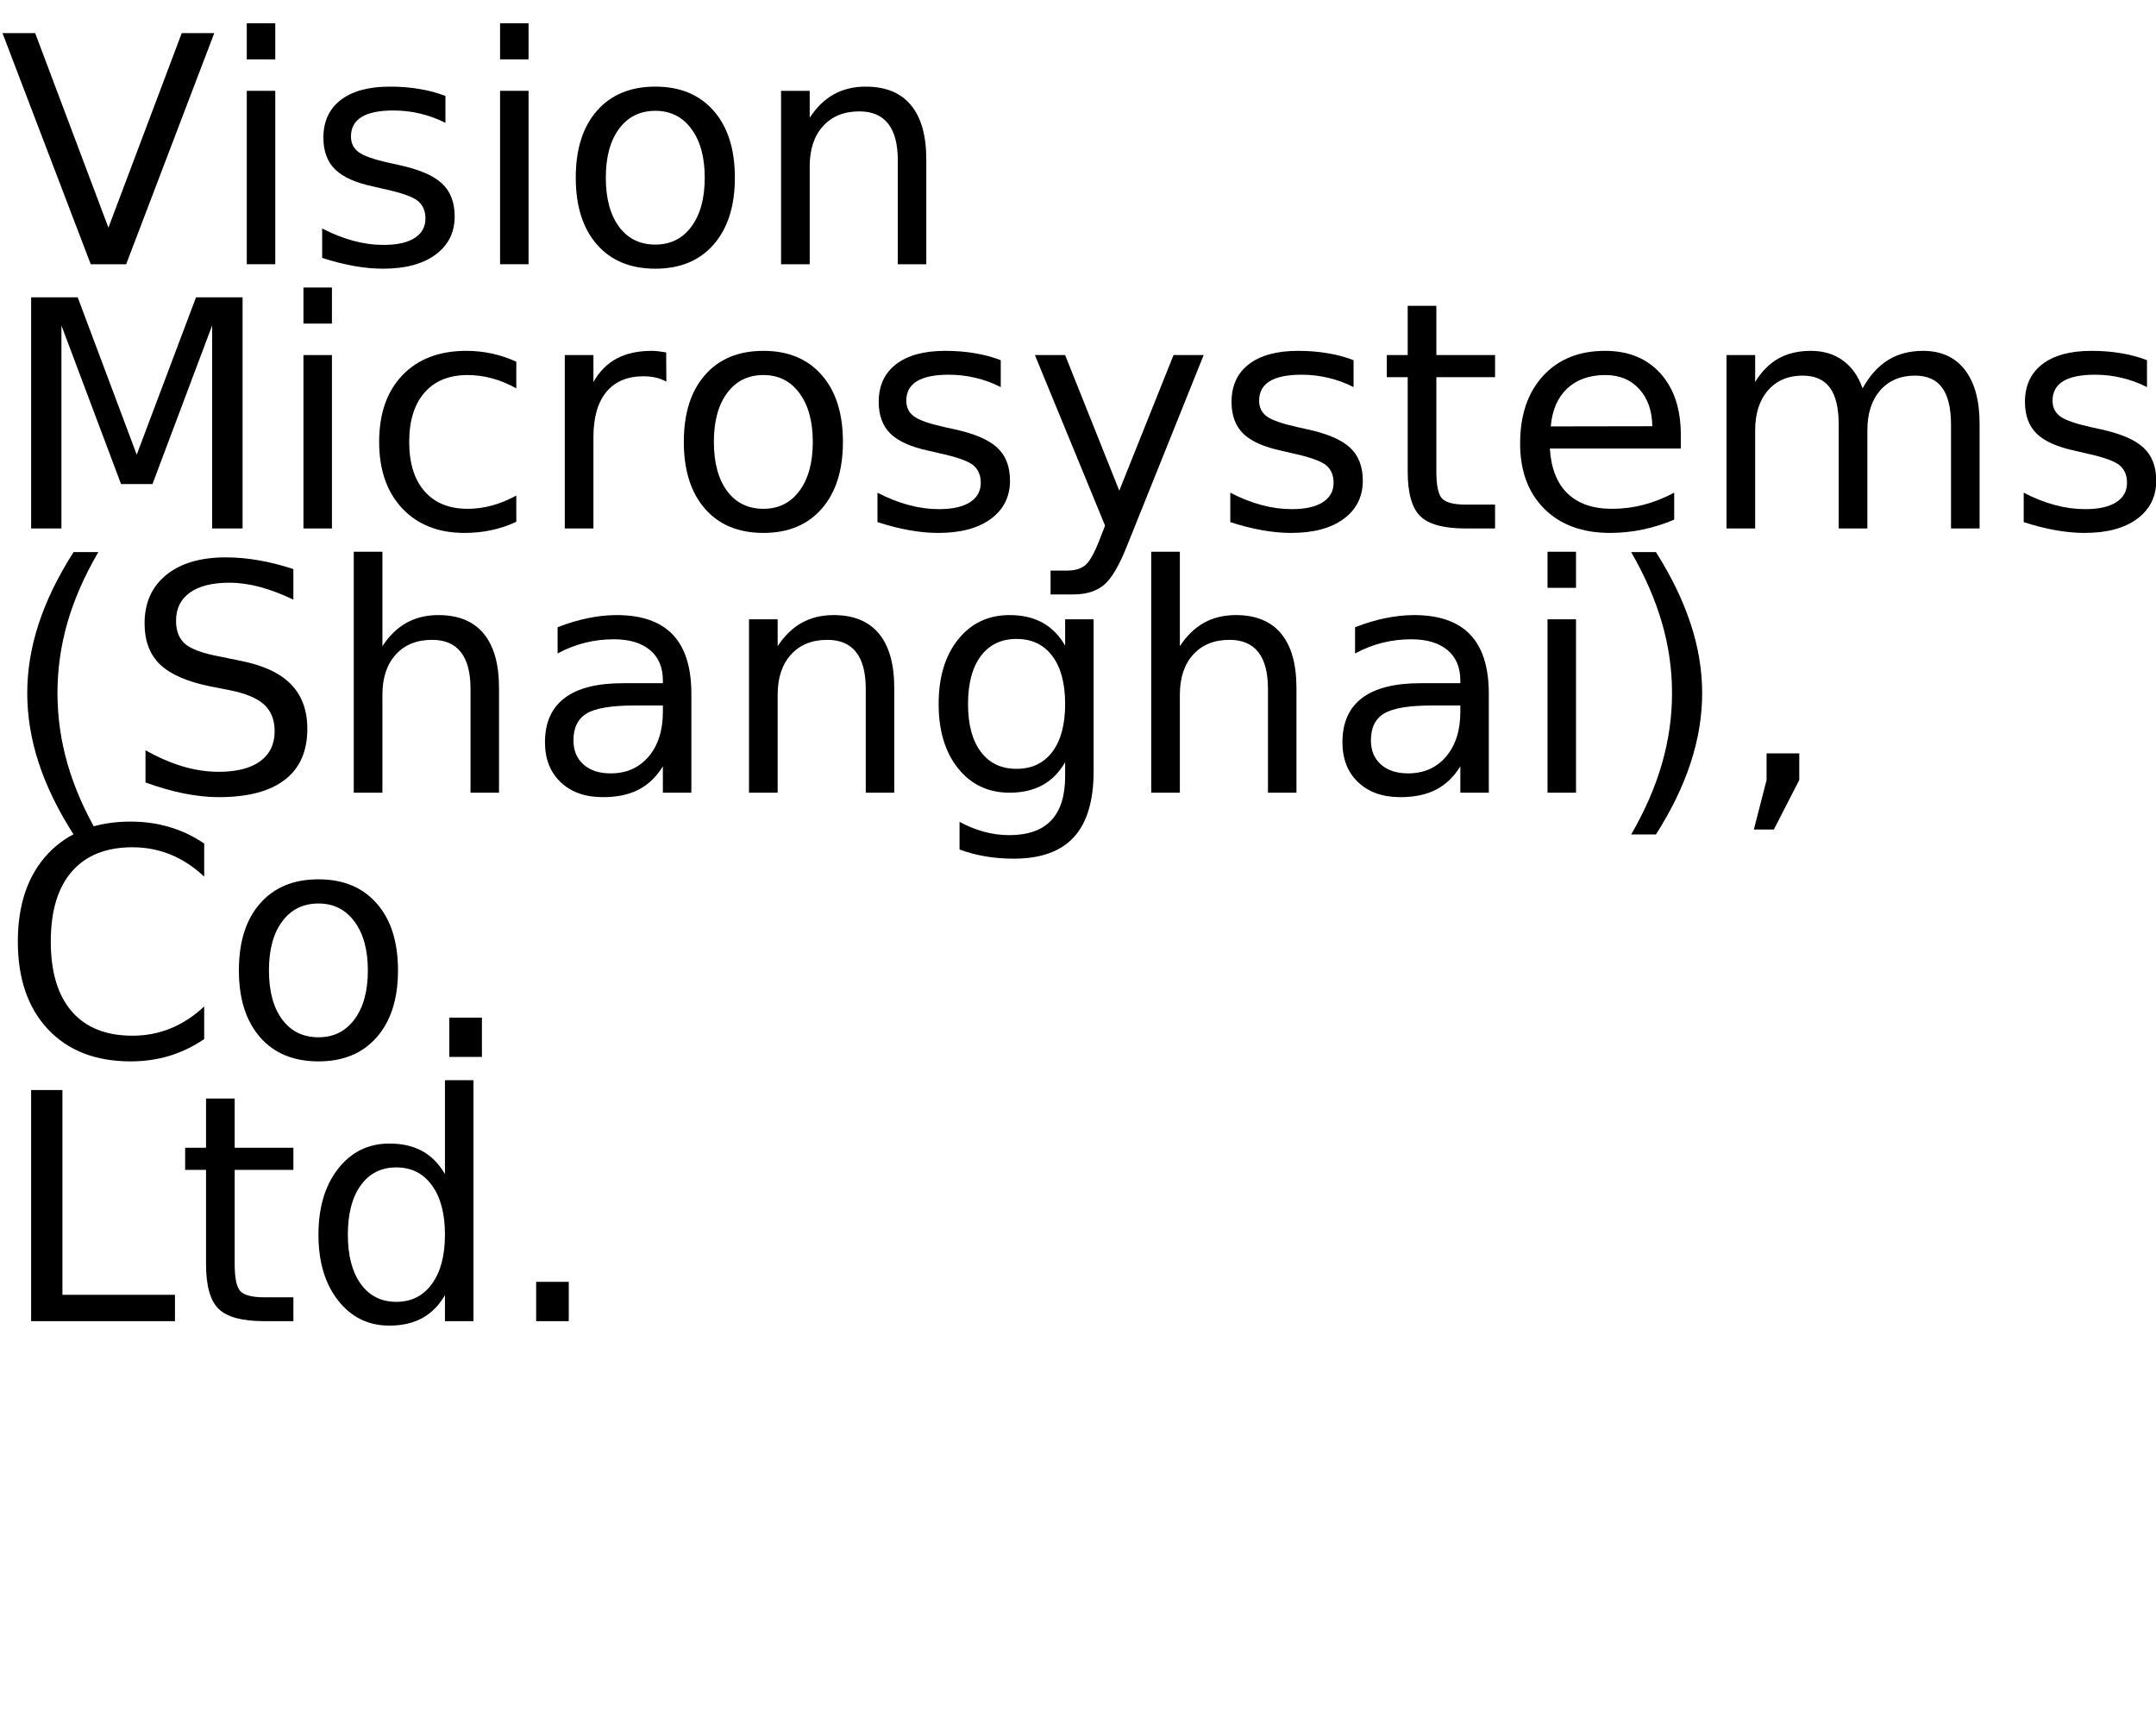
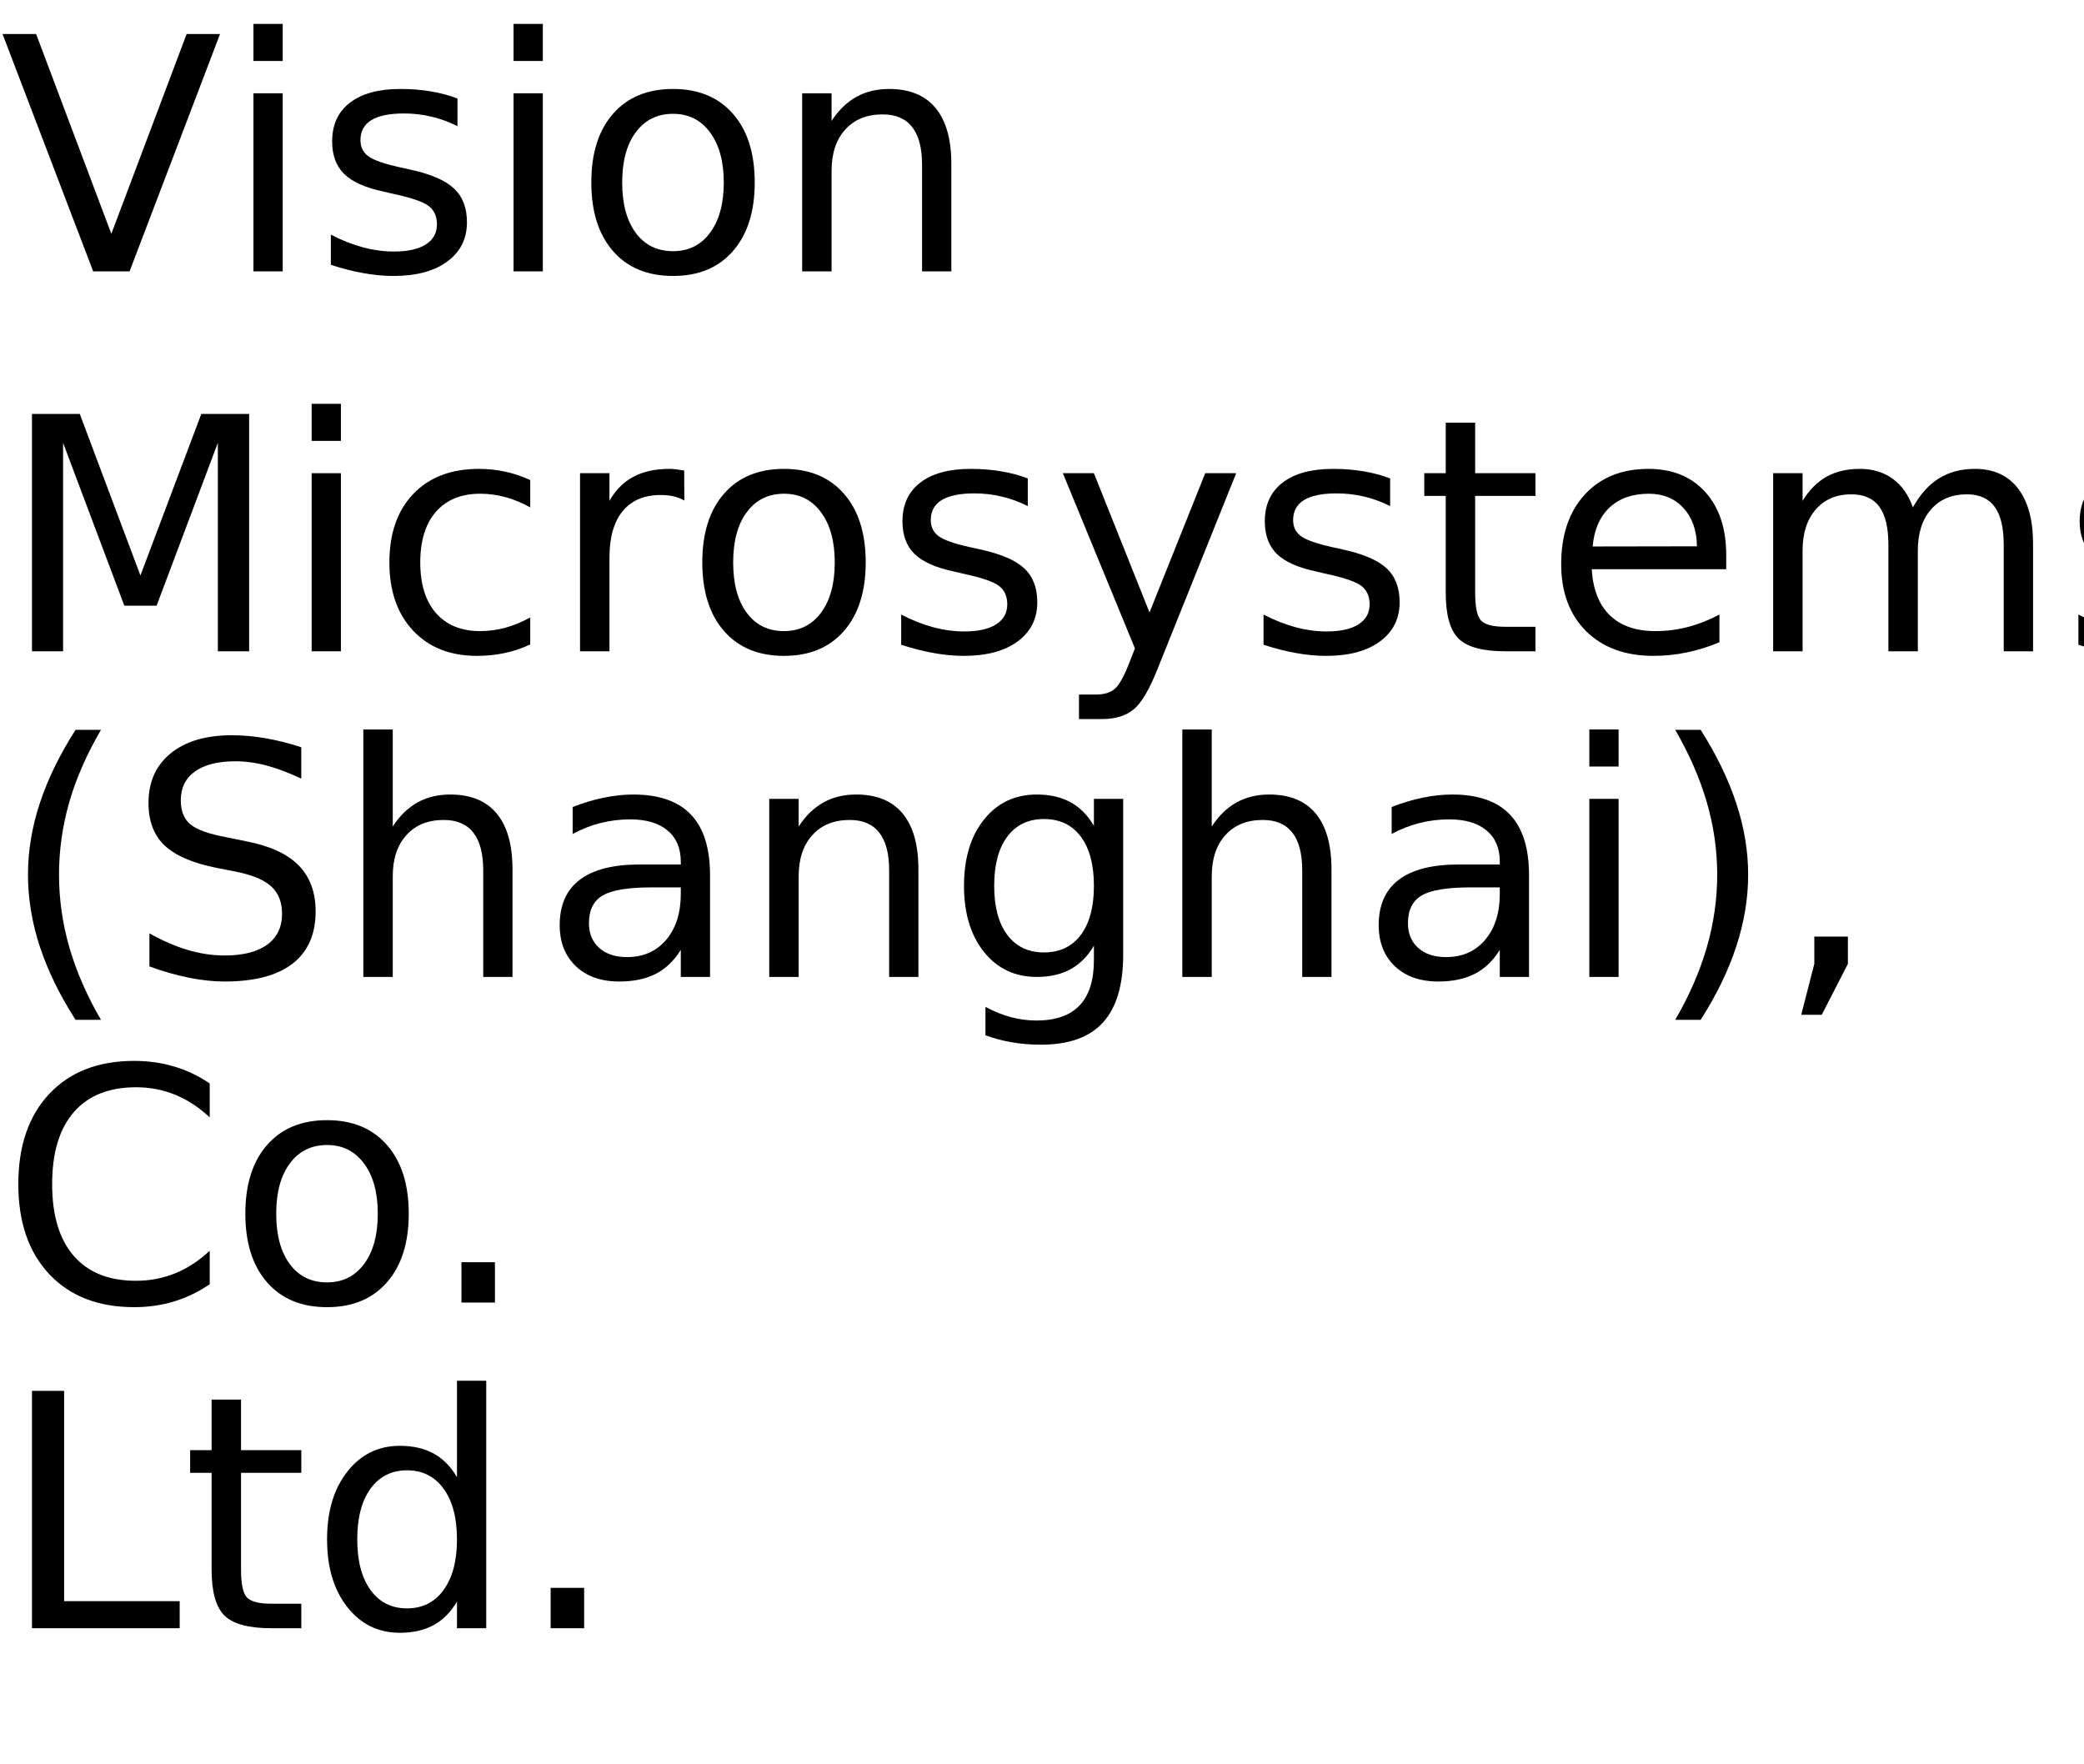
- <svg xmlns="http://www.w3.org/2000/svg" xmlns:xlink="http://www.w3.org/1999/xlink" width="408" height="325" viewBox="0 0 408 325">
+ <svg xmlns="http://www.w3.org/2000/svg" xmlns:xlink="http://www.w3.org/1999/xlink" width="384" height="325" viewBox="0 0 384 325">
  <defs>
    <g>
      <g id="glyph-0-0">
        <path d="M 17.172 0 L 0.469 -43.734 L 6.656 -43.734 L 20.516 -6.922 L 34.391 -43.734 L 40.547 -43.734 L 23.875 0 Z M 17.172 0 " />
      </g>
      <g id="glyph-0-1">
        <path d="M 5.656 -32.812 L 11.047 -32.812 L 11.047 0 L 5.656 0 Z M 5.656 -45.594 L 11.047 -45.594 L 11.047 -38.766 L 5.656 -38.766 Z M 5.656 -45.594 " />
      </g>
      <g id="glyph-0-2">
        <path d="M 26.578 -31.844 L 26.578 -26.75 C 25.047 -27.531 23.457 -28.113 21.812 -28.5 C 20.176 -28.895 18.484 -29.094 16.734 -29.094 C 14.055 -29.094 12.047 -28.68 10.703 -27.859 C 9.367 -27.035 8.703 -25.805 8.703 -24.172 C 8.703 -22.922 9.18 -21.938 10.141 -21.219 C 11.098 -20.508 13.02 -19.832 15.906 -19.188 L 17.75 -18.781 C 21.582 -17.957 24.301 -16.797 25.906 -15.297 C 27.52 -13.805 28.328 -11.723 28.328 -9.047 C 28.328 -6.004 27.117 -3.594 24.703 -1.812 C 22.297 -0.039 18.984 0.844 14.766 0.844 C 13.004 0.844 11.172 0.672 9.266 0.328 C 7.367 -0.004 5.363 -0.516 3.25 -1.203 L 3.25 -6.766 C 5.238 -5.734 7.203 -4.957 9.141 -4.438 C 11.078 -3.914 12.992 -3.656 14.891 -3.656 C 17.422 -3.656 19.367 -4.086 20.734 -4.953 C 22.109 -5.828 22.797 -7.055 22.797 -8.641 C 22.797 -10.109 22.301 -11.234 21.312 -12.016 C 20.32 -12.797 18.16 -13.547 14.828 -14.266 L 12.953 -14.703 C 9.609 -15.41 7.191 -16.488 5.703 -17.938 C 4.223 -19.395 3.484 -21.395 3.484 -23.938 C 3.484 -27.02 4.578 -29.398 6.766 -31.078 C 8.953 -32.766 12.055 -33.609 16.078 -33.609 C 18.078 -33.609 19.953 -33.457 21.703 -33.156 C 23.461 -32.863 25.086 -32.426 26.578 -31.844 Z M 26.578 -31.844 " />
      </g>
      <g id="glyph-0-3">
        <path d="M 18.375 -29.031 C 15.477 -29.031 13.191 -27.898 11.516 -25.641 C 9.836 -23.391 9 -20.301 9 -16.375 C 9 -12.445 9.832 -9.352 11.5 -7.094 C 13.164 -4.844 15.457 -3.719 18.375 -3.719 C 21.238 -3.719 23.508 -4.848 25.188 -7.109 C 26.875 -9.379 27.719 -12.469 27.719 -16.375 C 27.719 -20.258 26.875 -23.336 25.188 -25.609 C 23.508 -27.891 21.238 -29.031 18.375 -29.031 Z M 18.375 -33.609 C 23.062 -33.609 26.738 -32.082 29.406 -29.031 C 32.082 -25.988 33.422 -21.77 33.422 -16.375 C 33.422 -11.008 32.082 -6.797 29.406 -3.734 C 26.738 -0.68 23.062 0.844 18.375 0.844 C 13.664 0.844 9.977 -0.68 7.312 -3.734 C 4.645 -6.797 3.312 -11.008 3.312 -16.375 C 3.312 -21.77 4.645 -25.988 7.312 -29.031 C 9.977 -32.082 13.664 -33.609 18.375 -33.609 Z M 18.375 -33.609 " />
      </g>
      <g id="glyph-0-4">
        <path d="M 32.938 -19.812 L 32.938 0 L 27.547 0 L 27.547 -19.625 C 27.547 -22.727 26.938 -25.051 25.719 -26.594 C 24.508 -28.145 22.695 -28.922 20.281 -28.922 C 17.363 -28.922 15.066 -27.988 13.391 -26.125 C 11.711 -24.27 10.875 -21.742 10.875 -18.547 L 10.875 0 L 5.453 0 L 5.453 -32.812 L 10.875 -32.812 L 10.875 -27.719 C 12.156 -29.688 13.672 -31.16 15.422 -32.141 C 17.172 -33.117 19.188 -33.609 21.469 -33.609 C 25.238 -33.609 28.094 -32.441 30.031 -30.109 C 31.969 -27.773 32.938 -24.344 32.938 -19.812 Z M 32.938 -19.812 " />
      </g>
      <g id="glyph-0-5">
        <path d="M 5.891 -43.734 L 14.703 -43.734 L 25.875 -13.969 L 37.094 -43.734 L 45.906 -43.734 L 45.906 0 L 40.141 0 L 40.141 -38.406 L 28.859 -8.406 L 22.906 -8.406 L 11.625 -38.406 L 11.625 0 L 5.891 0 Z M 5.891 -43.734 " />
      </g>
      <g id="glyph-0-6">
        <path d="M 29.266 -31.547 L 29.266 -26.516 C 27.742 -27.359 26.219 -27.988 24.688 -28.406 C 23.156 -28.82 21.609 -29.031 20.047 -29.031 C 16.547 -29.031 13.828 -27.922 11.891 -25.703 C 9.961 -23.492 9 -20.383 9 -16.375 C 9 -12.375 9.961 -9.266 11.891 -7.047 C 13.828 -4.828 16.547 -3.719 20.047 -3.719 C 21.609 -3.719 23.156 -3.926 24.688 -4.344 C 26.219 -4.77 27.742 -5.398 29.266 -6.234 L 29.266 -1.266 C 27.766 -0.555 26.207 -0.031 24.594 0.312 C 22.977 0.664 21.266 0.844 19.453 0.844 C 14.516 0.844 10.586 -0.707 7.672 -3.812 C 4.766 -6.914 3.312 -11.102 3.312 -16.375 C 3.312 -21.727 4.781 -25.938 7.719 -29 C 10.656 -32.07 14.688 -33.609 19.812 -33.609 C 21.469 -33.609 23.086 -33.438 24.672 -33.094 C 26.254 -32.75 27.785 -32.234 29.266 -31.547 Z M 29.266 -31.547 " />
      </g>
      <g id="glyph-0-7">
        <path d="M 24.672 -27.781 C 24.066 -28.125 23.406 -28.379 22.688 -28.547 C 21.977 -28.711 21.191 -28.797 20.328 -28.797 C 17.285 -28.797 14.945 -27.805 13.312 -25.828 C 11.688 -23.848 10.875 -21 10.875 -17.281 L 10.875 0 L 5.453 0 L 5.453 -32.812 L 10.875 -32.812 L 10.875 -27.719 C 12 -29.707 13.469 -31.188 15.281 -32.156 C 17.102 -33.125 19.316 -33.609 21.922 -33.609 C 22.285 -33.609 22.691 -33.582 23.141 -33.531 C 23.586 -33.477 24.086 -33.406 24.641 -33.312 Z M 24.672 -27.781 " />
      </g>
      <g id="glyph-0-8">
        <path d="M 19.312 3.047 C 17.781 6.953 16.289 9.5 14.844 10.688 C 13.406 11.883 11.473 12.484 9.047 12.484 L 4.75 12.484 L 4.75 7.969 L 7.906 7.969 C 9.395 7.969 10.547 7.613 11.359 6.906 C 12.18 6.207 13.094 4.551 14.094 1.938 L 15.062 -0.531 L 1.781 -32.812 L 7.5 -32.812 L 17.75 -7.156 L 28.016 -32.812 L 33.719 -32.812 Z M 19.312 3.047 " />
      </g>
      <g id="glyph-0-9">
        <path d="M 10.984 -42.125 L 10.984 -32.812 L 22.094 -32.812 L 22.094 -28.625 L 10.984 -28.625 L 10.984 -10.812 C 10.984 -8.133 11.348 -6.414 12.078 -5.656 C 12.816 -4.895 14.305 -4.516 16.547 -4.516 L 22.094 -4.516 L 22.094 0 L 16.547 0 C 12.391 0 9.52 -0.773 7.938 -2.328 C 6.352 -3.879 5.562 -6.707 5.562 -10.812 L 5.562 -28.625 L 1.609 -28.625 L 1.609 -32.812 L 5.562 -32.812 L 5.562 -42.125 Z M 10.984 -42.125 " />
      </g>
      <g id="glyph-0-10">
        <path d="M 33.719 -17.75 L 33.719 -15.125 L 8.938 -15.125 C 9.164 -11.406 10.281 -8.57 12.281 -6.625 C 14.289 -4.688 17.082 -3.719 20.656 -3.719 C 22.727 -3.719 24.734 -3.973 26.672 -4.484 C 28.617 -4.992 30.551 -5.754 32.469 -6.766 L 32.469 -1.672 C 30.531 -0.848 28.547 -0.223 26.516 0.203 C 24.484 0.629 22.422 0.844 20.328 0.844 C 15.098 0.844 10.953 -0.676 7.891 -3.719 C 4.836 -6.77 3.312 -10.891 3.312 -16.078 C 3.312 -21.453 4.758 -25.719 7.656 -28.875 C 10.562 -32.031 14.473 -33.609 19.391 -33.609 C 23.805 -33.609 27.297 -32.188 29.859 -29.344 C 32.43 -26.5 33.719 -22.633 33.719 -17.75 Z M 28.328 -19.344 C 28.285 -22.289 27.457 -24.641 25.844 -26.391 C 24.238 -28.148 22.109 -29.031 19.453 -29.031 C 16.441 -29.031 14.031 -28.18 12.219 -26.484 C 10.414 -24.785 9.379 -22.395 9.109 -19.312 Z M 28.328 -19.344 " />
      </g>
      <g id="glyph-0-11">
        <path d="M 31.203 -26.516 C 32.547 -28.93 34.156 -30.719 36.031 -31.875 C 37.906 -33.031 40.113 -33.609 42.656 -33.609 C 46.07 -33.609 48.707 -32.41 50.562 -30.016 C 52.414 -27.617 53.344 -24.219 53.344 -19.812 L 53.344 0 L 47.938 0 L 47.938 -19.625 C 47.938 -22.77 47.379 -25.102 46.266 -26.625 C 45.148 -28.156 43.445 -28.922 41.156 -28.922 C 38.363 -28.922 36.156 -27.988 34.531 -26.125 C 32.914 -24.27 32.109 -21.742 32.109 -18.547 L 32.109 0 L 26.688 0 L 26.688 -19.625 C 26.688 -22.789 26.129 -25.129 25.016 -26.641 C 23.898 -28.16 22.18 -28.922 19.859 -28.922 C 17.109 -28.922 14.922 -27.988 13.297 -26.125 C 11.68 -24.258 10.875 -21.734 10.875 -18.547 L 10.875 0 L 5.453 0 L 5.453 -32.812 L 10.875 -32.812 L 10.875 -27.719 C 12.102 -29.727 13.578 -31.211 15.297 -32.172 C 17.016 -33.129 19.055 -33.609 21.422 -33.609 C 23.797 -33.609 25.816 -33 27.484 -31.781 C 29.16 -30.57 30.398 -28.816 31.203 -26.516 Z M 31.203 -26.516 " />
      </g>
      <g id="glyph-0-12">
        <path d="M 18.609 -45.531 C 15.984 -41.039 14.035 -36.598 12.766 -32.203 C 11.504 -27.805 10.875 -23.352 10.875 -18.844 C 10.875 -14.332 11.508 -9.863 12.781 -5.438 C 14.062 -1.008 16.004 3.438 18.609 7.906 L 13.922 7.906 C 10.984 3.32 8.785 -1.188 7.328 -5.625 C 5.879 -10.062 5.156 -14.469 5.156 -18.844 C 5.156 -23.195 5.879 -27.578 7.328 -31.984 C 8.773 -36.398 10.973 -40.914 13.922 -45.531 Z M 18.609 -45.531 " />
      </g>
      <g id="glyph-0-13">
        <path d="M 32.109 -42.312 L 32.109 -36.531 C 29.859 -37.602 27.738 -38.406 25.75 -38.938 C 23.758 -39.469 21.836 -39.734 19.984 -39.734 C 16.754 -39.734 14.266 -39.109 12.516 -37.859 C 10.773 -36.609 9.906 -34.828 9.906 -32.516 C 9.906 -30.586 10.484 -29.129 11.641 -28.141 C 12.805 -27.148 15.008 -26.352 18.25 -25.75 L 21.828 -25.016 C 26.242 -24.18 29.5 -22.703 31.594 -20.578 C 33.695 -18.461 34.75 -15.629 34.75 -12.078 C 34.75 -7.836 33.328 -4.625 30.484 -2.438 C 27.641 -0.25 23.473 0.844 17.984 0.844 C 15.922 0.844 13.719 0.609 11.375 0.141 C 9.039 -0.328 6.625 -1.02 4.125 -1.938 L 4.125 -8.031 C 6.531 -6.676 8.883 -5.656 11.188 -4.969 C 13.5 -4.289 15.766 -3.953 17.984 -3.953 C 21.367 -3.953 23.977 -4.613 25.812 -5.938 C 27.645 -7.27 28.562 -9.164 28.562 -11.625 C 28.562 -13.781 27.898 -15.461 26.578 -16.672 C 25.266 -17.879 23.102 -18.785 20.094 -19.391 L 16.5 -20.094 C 12.082 -20.977 8.883 -22.359 6.906 -24.234 C 4.938 -26.109 3.953 -28.711 3.953 -32.047 C 3.953 -35.922 5.312 -38.969 8.031 -41.188 C 10.758 -43.414 14.52 -44.531 19.312 -44.531 C 21.363 -44.531 23.453 -44.344 25.578 -43.969 C 27.703 -43.602 29.879 -43.051 32.109 -42.312 Z M 32.109 -42.312 " />
      </g>
      <g id="glyph-0-14">
        <path d="M 32.938 -19.812 L 32.938 0 L 27.547 0 L 27.547 -19.625 C 27.547 -22.727 26.938 -25.051 25.719 -26.594 C 24.508 -28.145 22.695 -28.922 20.281 -28.922 C 17.363 -28.922 15.066 -27.988 13.391 -26.125 C 11.711 -24.27 10.875 -21.742 10.875 -18.547 L 10.875 0 L 5.453 0 L 5.453 -45.594 L 10.875 -45.594 L 10.875 -27.719 C 12.156 -29.688 13.672 -31.16 15.422 -32.141 C 17.172 -33.117 19.188 -33.609 21.469 -33.609 C 25.238 -33.609 28.094 -32.441 30.031 -30.109 C 31.969 -27.773 32.938 -24.344 32.938 -19.812 Z M 32.938 -19.812 " />
      </g>
      <g id="glyph-0-15">
        <path d="M 20.562 -16.5 C 16.207 -16.5 13.191 -16 11.516 -15 C 9.836 -14 9 -12.301 9 -9.906 C 9 -7.988 9.629 -6.469 10.891 -5.344 C 12.148 -4.219 13.863 -3.656 16.031 -3.656 C 19.02 -3.656 21.414 -4.711 23.219 -6.828 C 25.02 -8.953 25.922 -11.773 25.922 -15.297 L 25.922 -16.5 Z M 31.312 -18.719 L 31.312 0 L 25.922 0 L 25.922 -4.984 C 24.691 -2.992 23.16 -1.523 21.328 -0.578 C 19.492 0.367 17.25 0.844 14.594 0.844 C 11.227 0.844 8.555 -0.098 6.578 -1.984 C 4.598 -3.867 3.609 -6.391 3.609 -9.547 C 3.609 -13.242 4.844 -16.031 7.312 -17.906 C 9.781 -19.781 13.469 -20.719 18.375 -20.719 L 25.922 -20.719 L 25.922 -21.234 C 25.922 -23.723 25.102 -25.645 23.469 -27 C 21.844 -28.352 19.555 -29.031 16.609 -29.031 C 14.734 -29.031 12.906 -28.805 11.125 -28.359 C 9.352 -27.91 7.645 -27.238 6 -26.344 L 6 -31.312 C 7.977 -32.082 9.895 -32.656 11.75 -33.031 C 13.602 -33.414 15.41 -33.609 17.172 -33.609 C 21.91 -33.609 25.453 -32.375 27.797 -29.906 C 30.141 -27.445 31.312 -23.719 31.312 -18.719 Z M 31.312 -18.719 " />
      </g>
      <g id="glyph-0-16">
        <path d="M 27.25 -16.781 C 27.25 -20.688 26.441 -23.711 24.828 -25.859 C 23.211 -28.016 20.953 -29.094 18.047 -29.094 C 15.16 -29.094 12.91 -28.016 11.297 -25.859 C 9.68 -23.711 8.875 -20.688 8.875 -16.781 C 8.875 -12.895 9.68 -9.879 11.297 -7.734 C 12.91 -5.586 15.16 -4.516 18.047 -4.516 C 20.953 -4.516 23.211 -5.586 24.828 -7.734 C 26.441 -9.879 27.25 -12.895 27.25 -16.781 Z M 32.641 -4.078 C 32.641 1.516 31.398 5.672 28.922 8.391 C 26.441 11.117 22.641 12.484 17.516 12.484 C 15.617 12.484 13.832 12.336 12.156 12.047 C 10.477 11.766 8.848 11.332 7.266 10.75 L 7.266 5.516 C 8.848 6.367 10.41 7 11.953 7.406 C 13.492 7.82 15.066 8.031 16.672 8.031 C 20.203 8.031 22.848 7.102 24.609 5.25 C 26.367 3.406 27.25 0.617 27.25 -3.109 L 27.25 -5.766 C 26.133 -3.836 24.707 -2.395 22.969 -1.438 C 21.227 -0.477 19.148 0 16.734 0 C 12.703 0 9.457 -1.531 7 -4.594 C 4.539 -7.664 3.312 -11.727 3.312 -16.781 C 3.312 -21.863 4.539 -25.938 7 -29 C 9.457 -32.07 12.703 -33.609 16.734 -33.609 C 19.148 -33.609 21.227 -33.129 22.969 -32.172 C 24.707 -31.211 26.133 -29.766 27.25 -27.828 L 27.25 -32.812 L 32.641 -32.812 Z M 32.641 -4.078 " />
      </g>
      <g id="glyph-0-17">
        <path d="M 4.812 -45.531 L 9.5 -45.531 C 12.426 -40.914 14.613 -36.398 16.062 -31.984 C 17.52 -27.578 18.25 -23.195 18.25 -18.844 C 18.25 -14.469 17.52 -10.062 16.062 -5.625 C 14.613 -1.188 12.426 3.32 9.5 7.906 L 4.812 7.906 C 7.406 3.438 9.344 -1.008 10.625 -5.438 C 11.906 -9.863 12.547 -14.332 12.547 -18.844 C 12.547 -23.352 11.906 -27.805 10.625 -32.203 C 9.344 -36.598 7.406 -41.039 4.812 -45.531 Z M 4.812 -45.531 " />
      </g>
      <g id="glyph-0-18">
        <path d="M 7.031 -7.438 L 13.219 -7.438 L 13.219 -2.406 L 8.406 6.969 L 4.625 6.969 L 7.031 -2.406 Z M 7.031 -7.438 " />
      </g>
      <g id="glyph-0-19">
        <path d="M 38.641 -40.375 L 38.641 -34.125 C 36.648 -35.988 34.523 -37.379 32.266 -38.297 C 30.016 -39.211 27.617 -39.672 25.078 -39.672 C 20.078 -39.672 16.25 -38.141 13.594 -35.078 C 10.938 -32.023 9.609 -27.609 9.609 -21.828 C 9.609 -16.066 10.938 -11.656 13.594 -8.594 C 16.25 -5.539 20.078 -4.016 25.078 -4.016 C 27.617 -4.016 30.016 -4.473 32.266 -5.391 C 34.523 -6.305 36.648 -7.691 38.641 -9.547 L 38.641 -3.375 C 36.566 -1.969 34.375 -0.91 32.062 -0.203 C 29.75 0.492 27.305 0.844 24.734 0.844 C 18.109 0.844 12.891 -1.18 9.078 -5.234 C 5.273 -9.285 3.375 -14.816 3.375 -21.828 C 3.375 -28.859 5.273 -34.398 9.078 -38.453 C 12.891 -42.504 18.109 -44.531 24.734 -44.531 C 27.348 -44.531 29.812 -44.18 32.125 -43.484 C 34.438 -42.797 36.609 -41.758 38.641 -40.375 Z M 38.641 -40.375 " />
      </g>
      <g id="glyph-0-20">
        <path d="M 6.422 -7.438 L 12.594 -7.438 L 12.594 0 L 6.422 0 Z M 6.422 -7.438 " />
      </g>
      <g id="glyph-0-21">
        <path d="M 5.891 -43.734 L 11.812 -43.734 L 11.812 -4.984 L 33.109 -4.984 L 33.109 0 L 5.891 0 Z M 5.891 -43.734 " />
      </g>
      <g id="glyph-0-22">
        <path d="M 27.25 -27.828 L 27.25 -45.594 L 32.641 -45.594 L 32.641 0 L 27.25 0 L 27.25 -4.922 C 26.113 -2.973 24.68 -1.523 22.953 -0.578 C 21.223 0.367 19.148 0.844 16.734 0.844 C 12.766 0.844 9.535 -0.734 7.047 -3.891 C 4.555 -7.055 3.312 -11.219 3.312 -16.375 C 3.312 -21.531 4.555 -25.691 7.047 -28.859 C 9.535 -32.023 12.766 -33.609 16.734 -33.609 C 19.148 -33.609 21.223 -33.133 22.953 -32.188 C 24.68 -31.238 26.113 -29.785 27.25 -27.828 Z M 8.875 -16.375 C 8.875 -12.414 9.688 -9.305 11.312 -7.047 C 12.945 -4.785 15.191 -3.656 18.047 -3.656 C 20.898 -3.656 23.145 -4.785 24.781 -7.047 C 26.426 -9.305 27.25 -12.414 27.25 -16.375 C 27.25 -20.344 26.426 -23.453 24.781 -25.703 C 23.145 -27.961 20.898 -29.094 18.047 -29.094 C 15.191 -29.094 12.945 -27.961 11.312 -25.703 C 9.688 -23.453 8.875 -20.344 8.875 -16.375 Z M 8.875 -16.375 " />
      </g>
    </g>
  </defs>
  <g fill="rgb(0%, 0%, 0%)" fill-opacity="1">
    <use xlink:href="#glyph-0-0" x="0" y="50" />
    <use xlink:href="#glyph-0-1" x="41.045" y="50" />
    <use xlink:href="#glyph-0-2" x="57.715" y="50" />
    <use xlink:href="#glyph-0-1" x="88.975" y="50" />
    <use xlink:href="#glyph-0-3" x="105.645" y="50" />
    <use xlink:href="#glyph-0-4" x="142.354" y="50" />
  </g>
  <g fill="rgb(0%, 0%, 0%)" fill-opacity="1">
-     <use xlink:href="#glyph-0-5" x="0" y="100" />
-     <use xlink:href="#glyph-0-1" x="51.768" y="100" />
-     <use xlink:href="#glyph-0-6" x="68.438" y="100" />
-     <use xlink:href="#glyph-0-7" x="101.426" y="100" />
-     <use xlink:href="#glyph-0-3" x="126.094" y="100" />
-     <use xlink:href="#glyph-0-2" x="162.803" y="100" />
-     <use xlink:href="#glyph-0-8" x="194.062" y="100" />
-     <use xlink:href="#glyph-0-2" x="229.57" y="100" />
-     <use xlink:href="#glyph-0-9" x="260.83" y="100" />
-     <use xlink:href="#glyph-0-10" x="284.355" y="100" />
-     <use xlink:href="#glyph-0-11" x="321.27" y="100" />
-     <use xlink:href="#glyph-0-2" x="379.717" y="100" />
+     <use xlink:href="#glyph-0-5" x="0" y="120" />
+     <use xlink:href="#glyph-0-1" x="51.768" y="120" />
+     <use xlink:href="#glyph-0-6" x="68.438" y="120" />
+     <use xlink:href="#glyph-0-7" x="101.426" y="120" />
+     <use xlink:href="#glyph-0-3" x="126.094" y="120" />
+     <use xlink:href="#glyph-0-2" x="162.803" y="120" />
+     <use xlink:href="#glyph-0-8" x="194.062" y="120" />
+     <use xlink:href="#glyph-0-2" x="229.57" y="120" />
+     <use xlink:href="#glyph-0-9" x="260.83" y="120" />
+     <use xlink:href="#glyph-0-10" x="284.355" y="120" />
+     <use xlink:href="#glyph-0-11" x="321.27" y="120" />
+     <use xlink:href="#glyph-0-2" x="379.717" y="120" />
  </g>
  <g fill="rgb(0%, 0%, 0%)" fill-opacity="1">
-     <use xlink:href="#glyph-0-12" x="0" y="150" />
-     <use xlink:href="#glyph-0-13" x="23.408" y="150" />
-     <use xlink:href="#glyph-0-14" x="61.494" y="150" />
-     <use xlink:href="#glyph-0-15" x="99.521" y="150" />
-     <use xlink:href="#glyph-0-4" x="136.289" y="150" />
-     <use xlink:href="#glyph-0-16" x="174.316" y="150" />
-     <use xlink:href="#glyph-0-14" x="212.402" y="150" />
-     <use xlink:href="#glyph-0-15" x="250.43" y="150" />
-     <use xlink:href="#glyph-0-1" x="287.197" y="150" />
-     <use xlink:href="#glyph-0-17" x="303.867" y="150" />
-     <use xlink:href="#glyph-0-18" x="327.275" y="150" />
+     <use xlink:href="#glyph-0-12" x="0" y="180" />
+     <use xlink:href="#glyph-0-13" x="23.408" y="180" />
+     <use xlink:href="#glyph-0-14" x="61.494" y="180" />
+     <use xlink:href="#glyph-0-15" x="99.521" y="180" />
+     <use xlink:href="#glyph-0-4" x="136.289" y="180" />
+     <use xlink:href="#glyph-0-16" x="174.316" y="180" />
+     <use xlink:href="#glyph-0-14" x="212.402" y="180" />
+     <use xlink:href="#glyph-0-15" x="250.43" y="180" />
+     <use xlink:href="#glyph-0-1" x="287.197" y="180" />
+     <use xlink:href="#glyph-0-17" x="303.867" y="180" />
+     <use xlink:href="#glyph-0-18" x="327.275" y="180" />
  </g>
  <g fill="rgb(0%, 0%, 0%)" fill-opacity="1">
-     <use xlink:href="#glyph-0-19" x="0" y="200" />
-     <use xlink:href="#glyph-0-3" x="41.895" y="200" />
-     <use xlink:href="#glyph-0-20" x="78.604" y="200" />
+     <use xlink:href="#glyph-0-19" x="0" y="240" />
+     <use xlink:href="#glyph-0-3" x="41.895" y="240" />
+     <use xlink:href="#glyph-0-20" x="78.604" y="240" />
  </g>
  <g fill="rgb(0%, 0%, 0%)" fill-opacity="1">
-     <use xlink:href="#glyph-0-21" x="0" y="250" />
-     <use xlink:href="#glyph-0-9" x="33.428" y="250" />
-     <use xlink:href="#glyph-0-22" x="56.953" y="250" />
-     <use xlink:href="#glyph-0-20" x="95.039" y="250" />
+     <use xlink:href="#glyph-0-21" x="0" y="300" />
+     <use xlink:href="#glyph-0-9" x="33.428" y="300" />
+     <use xlink:href="#glyph-0-22" x="56.953" y="300" />
+     <use xlink:href="#glyph-0-20" x="95.039" y="300" />
  </g>
</svg>
